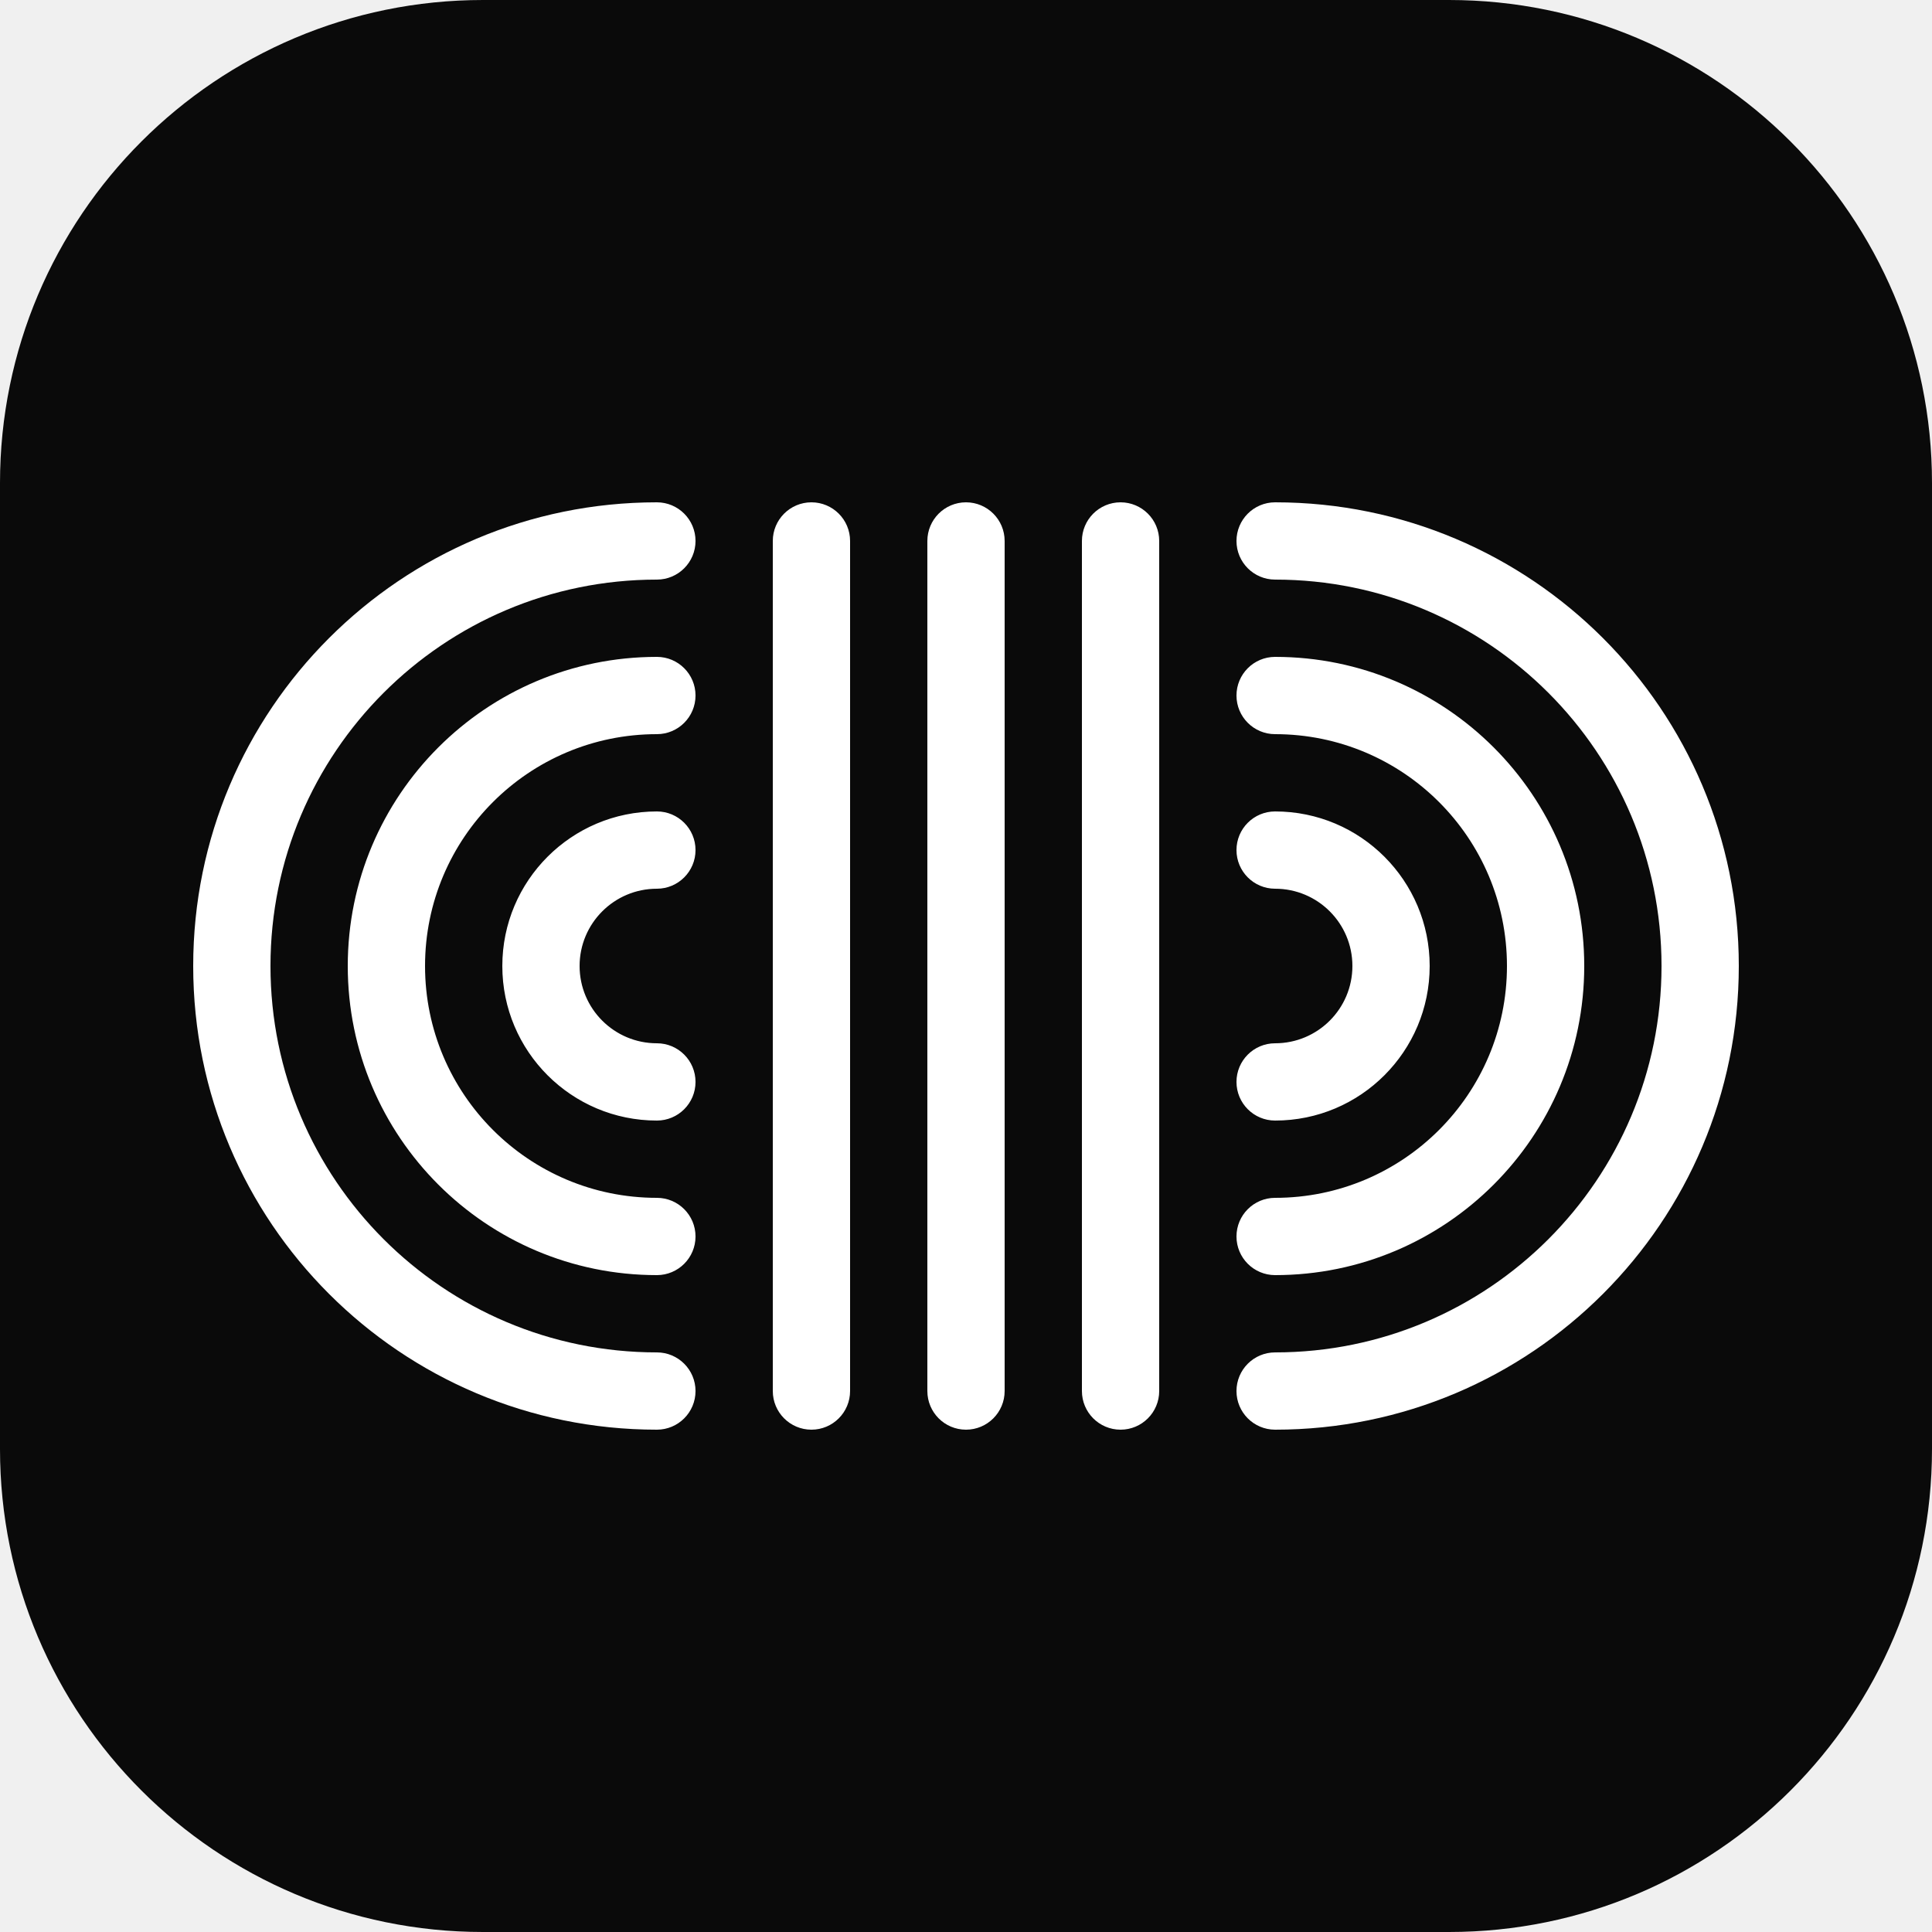
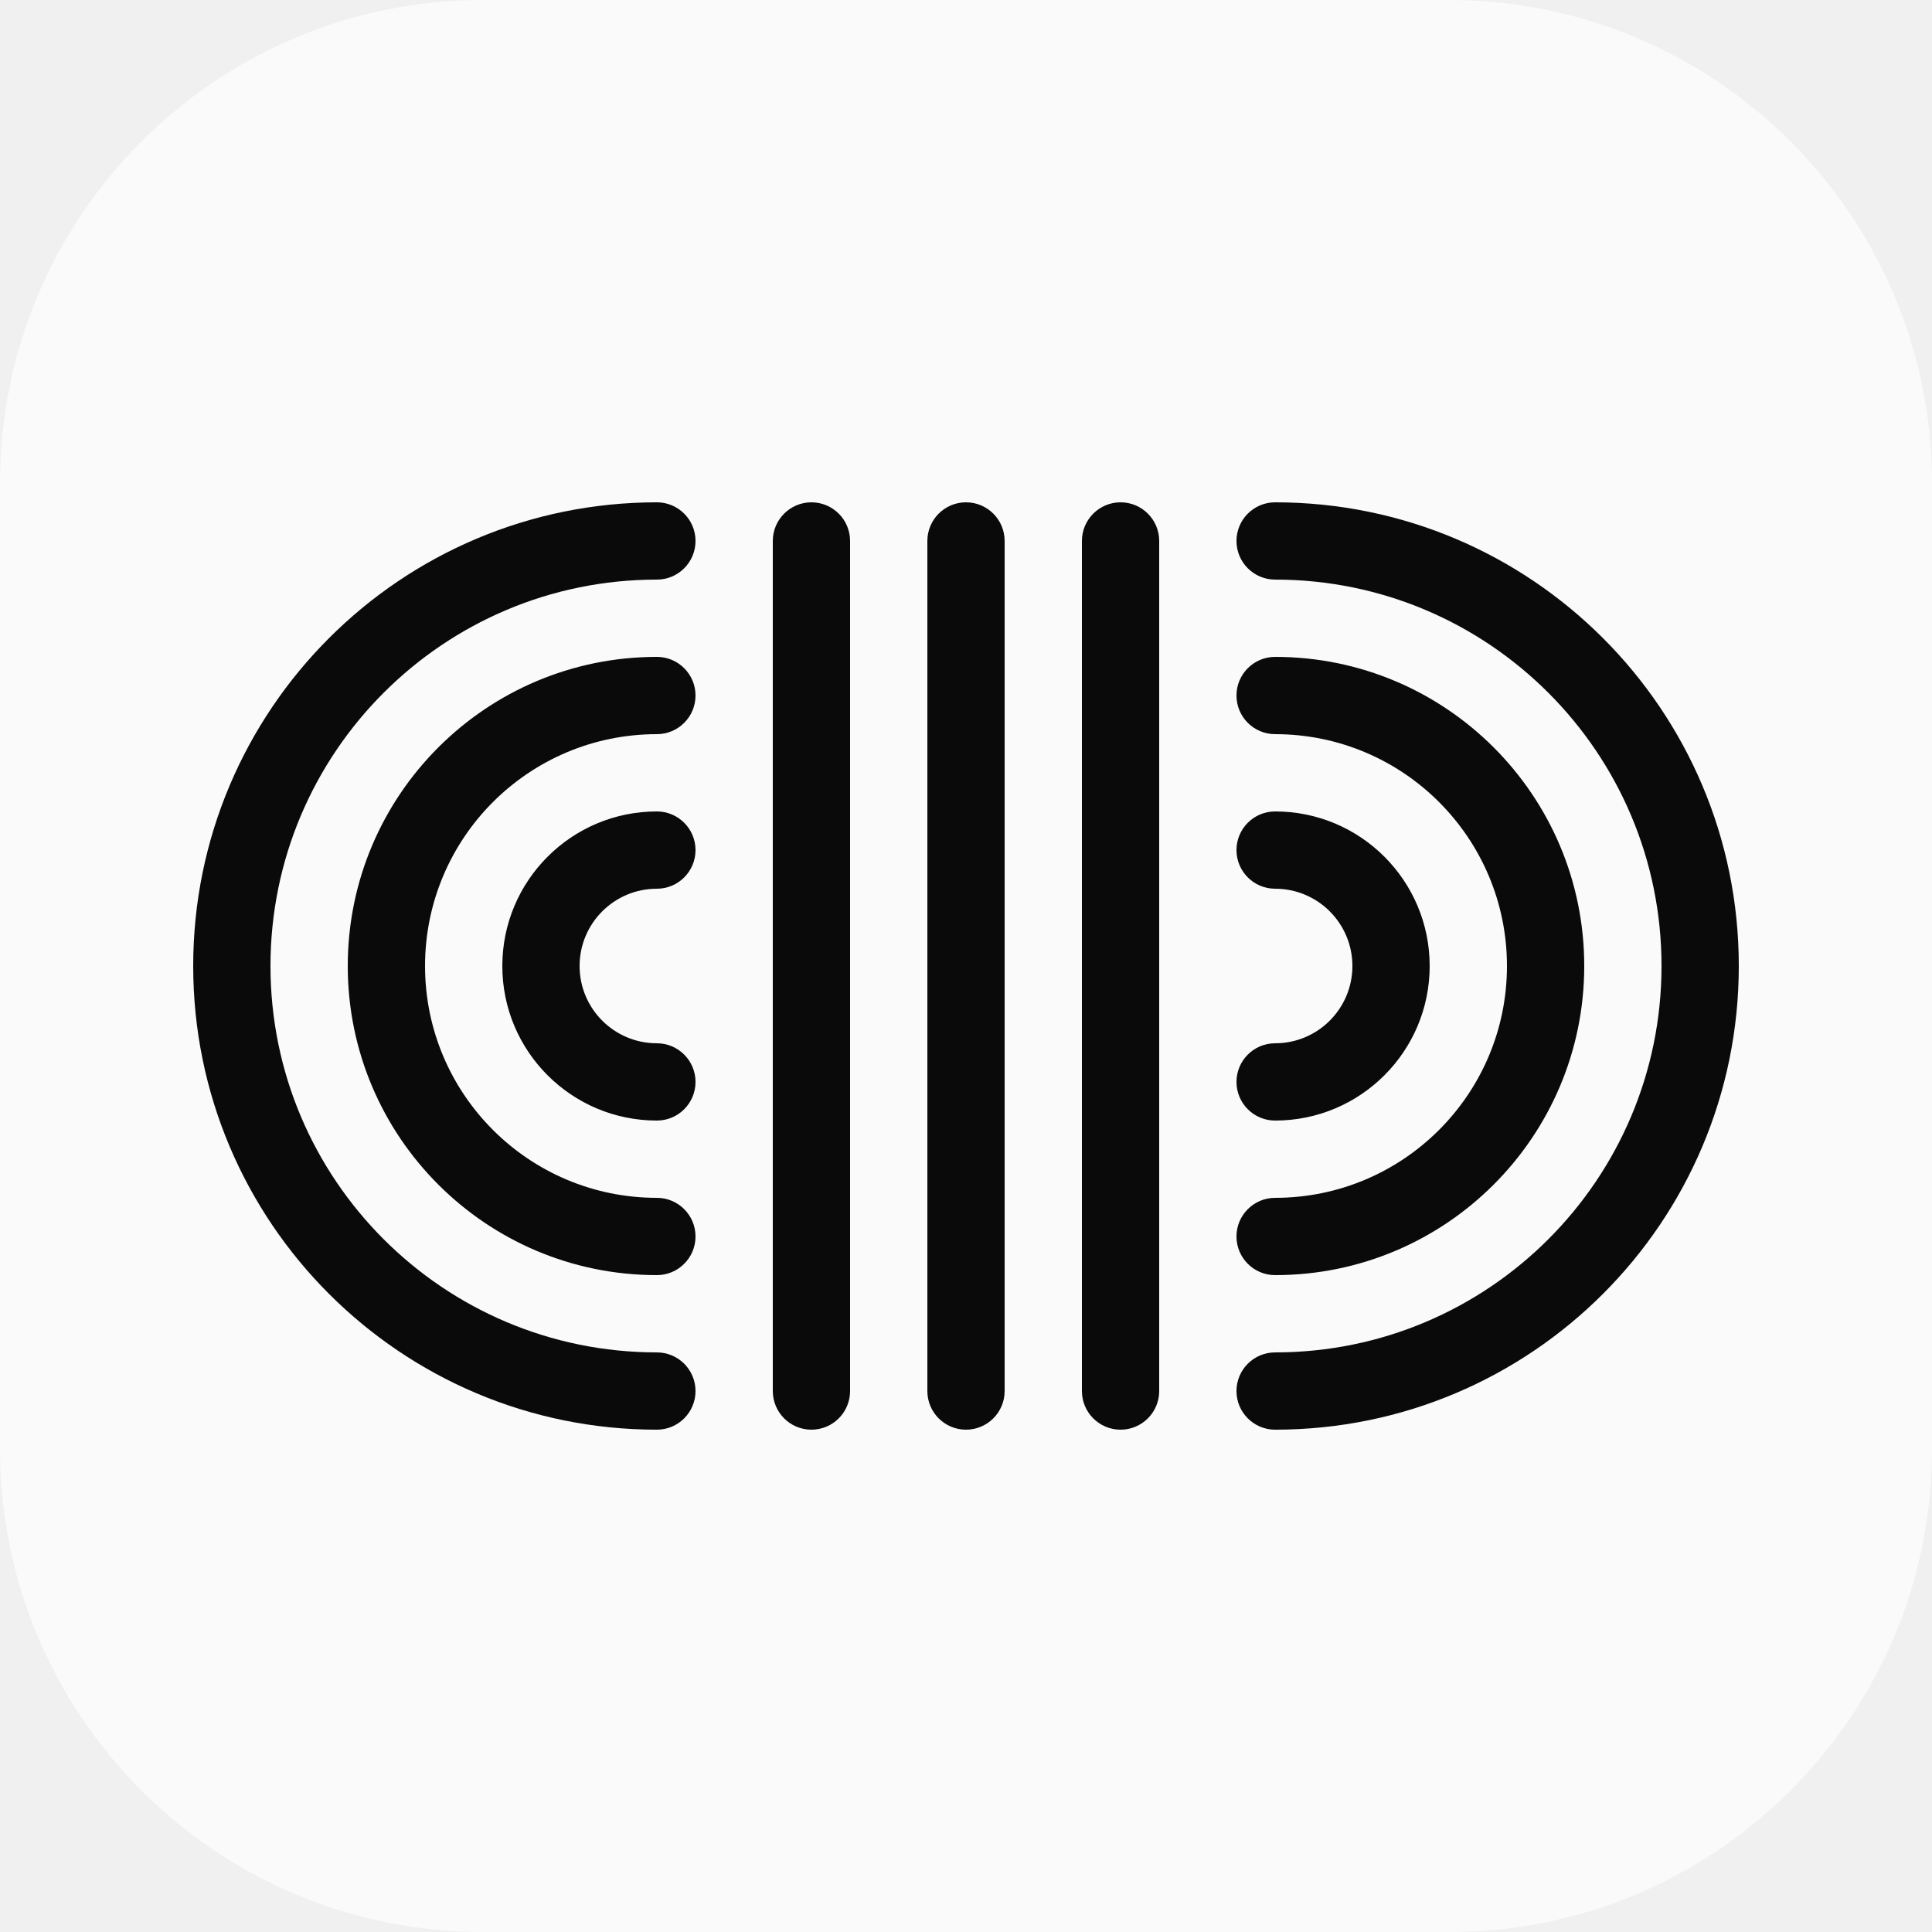
<svg xmlns="http://www.w3.org/2000/svg" viewBox="0 0 32 32">
-   <style>rect{fill:#0a0a0a}path{fill:#fff}@media (prefers-color-scheme:dark){rect{fill:#fafafa}path{fill:#0a0a0a}}</style>
-   <rect width="32" height="32" rx="8" />
-   <path transform="translate(3.2 8.32) scale(1.28)" d="M6 0a.5.5 0 0 1 0 1 5 5 0 0 0 0 10 .5.5 0 0 1 0 1A6 6 0 1 1 6 0zm2 0a.5.5 0 0 1 .5.5v11a.5.5 0 0 1-1 0V.5A.5.5 0 0 1 8 0zm2 0a.5.5 0 0 1 .5.5v11a.5.5 0 0 1-1 0V.5A.5.5 0 0 1 10 0zm2 0a.5.5 0 0 1 .5.5v11a.5.5 0 0 1-1 0V.5A.5.5 0 0 1 12 0zm2 0a6 6 0 0 1 0 12 .5.5 0 0 1 0-1 5 5 0 0 0 0-10 .5.5 0 0 1 0-1zM6 2a.5.5 0 0 1 0 1 3 3 0 0 0 0 6 .5.5 0 0 1 0 1 4 4 0 1 1 0-8zm8 0a4 4 0 0 1 0 8 .5.5 0 0 1 0-1 3 3 0 1 0 0-6 .5.5 0 0 1 0-1zM6 4a.5.5 0 0 1 0 1 1 1 0 0 0 0 2 .5.5 0 0 1 0 1 2 2 0 1 1 0-4zm8 0a2 2 0 1 1 0 4 .5.5 0 0 1 0-1 1 1 0 1 0 0-2 .5.5 0 0 1 0-1z" />
+   <rect width="32" height="32" rx="8" fill="#fafafa" />
+   <path transform="translate(3.2 8.32) scale(1.28)" d="M6 0a.5.5 0 0 1 0 1 5 5 0 0 0 0 10 .5.5 0 0 1 0 1A6 6 0 1 1 6 0zm2 0a.5.5 0 0 1 .5.5v11a.5.5 0 0 1-1 0V.5A.5.5 0 0 1 8 0zm2 0a.5.5 0 0 1 .5.5v11a.5.5 0 0 1-1 0V.5A.5.5 0 0 1 10 0zm2 0a.5.5 0 0 1 .5.5v11a.5.5 0 0 1-1 0V.5A.5.5 0 0 1 12 0zm2 0a6 6 0 0 1 0 12 .5.5 0 0 1 0-1 5 5 0 0 0 0-10 .5.5 0 0 1 0-1zM6 2a.5.5 0 0 1 0 1 3 3 0 0 0 0 6 .5.5 0 0 1 0 1 4 4 0 1 1 0-8zm8 0a4 4 0 0 1 0 8 .5.5 0 0 1 0-1 3 3 0 1 0 0-6 .5.5 0 0 1 0-1zM6 4a.5.5 0 0 1 0 1 1 1 0 0 0 0 2 .5.5 0 0 1 0 1 2 2 0 1 1 0-4zm8 0a2 2 0 1 1 0 4 .5.5 0 0 1 0-1 1 1 0 1 0 0-2 .5.5 0 0 1 0-1z" fill="#0a0a0a" />
</svg>
